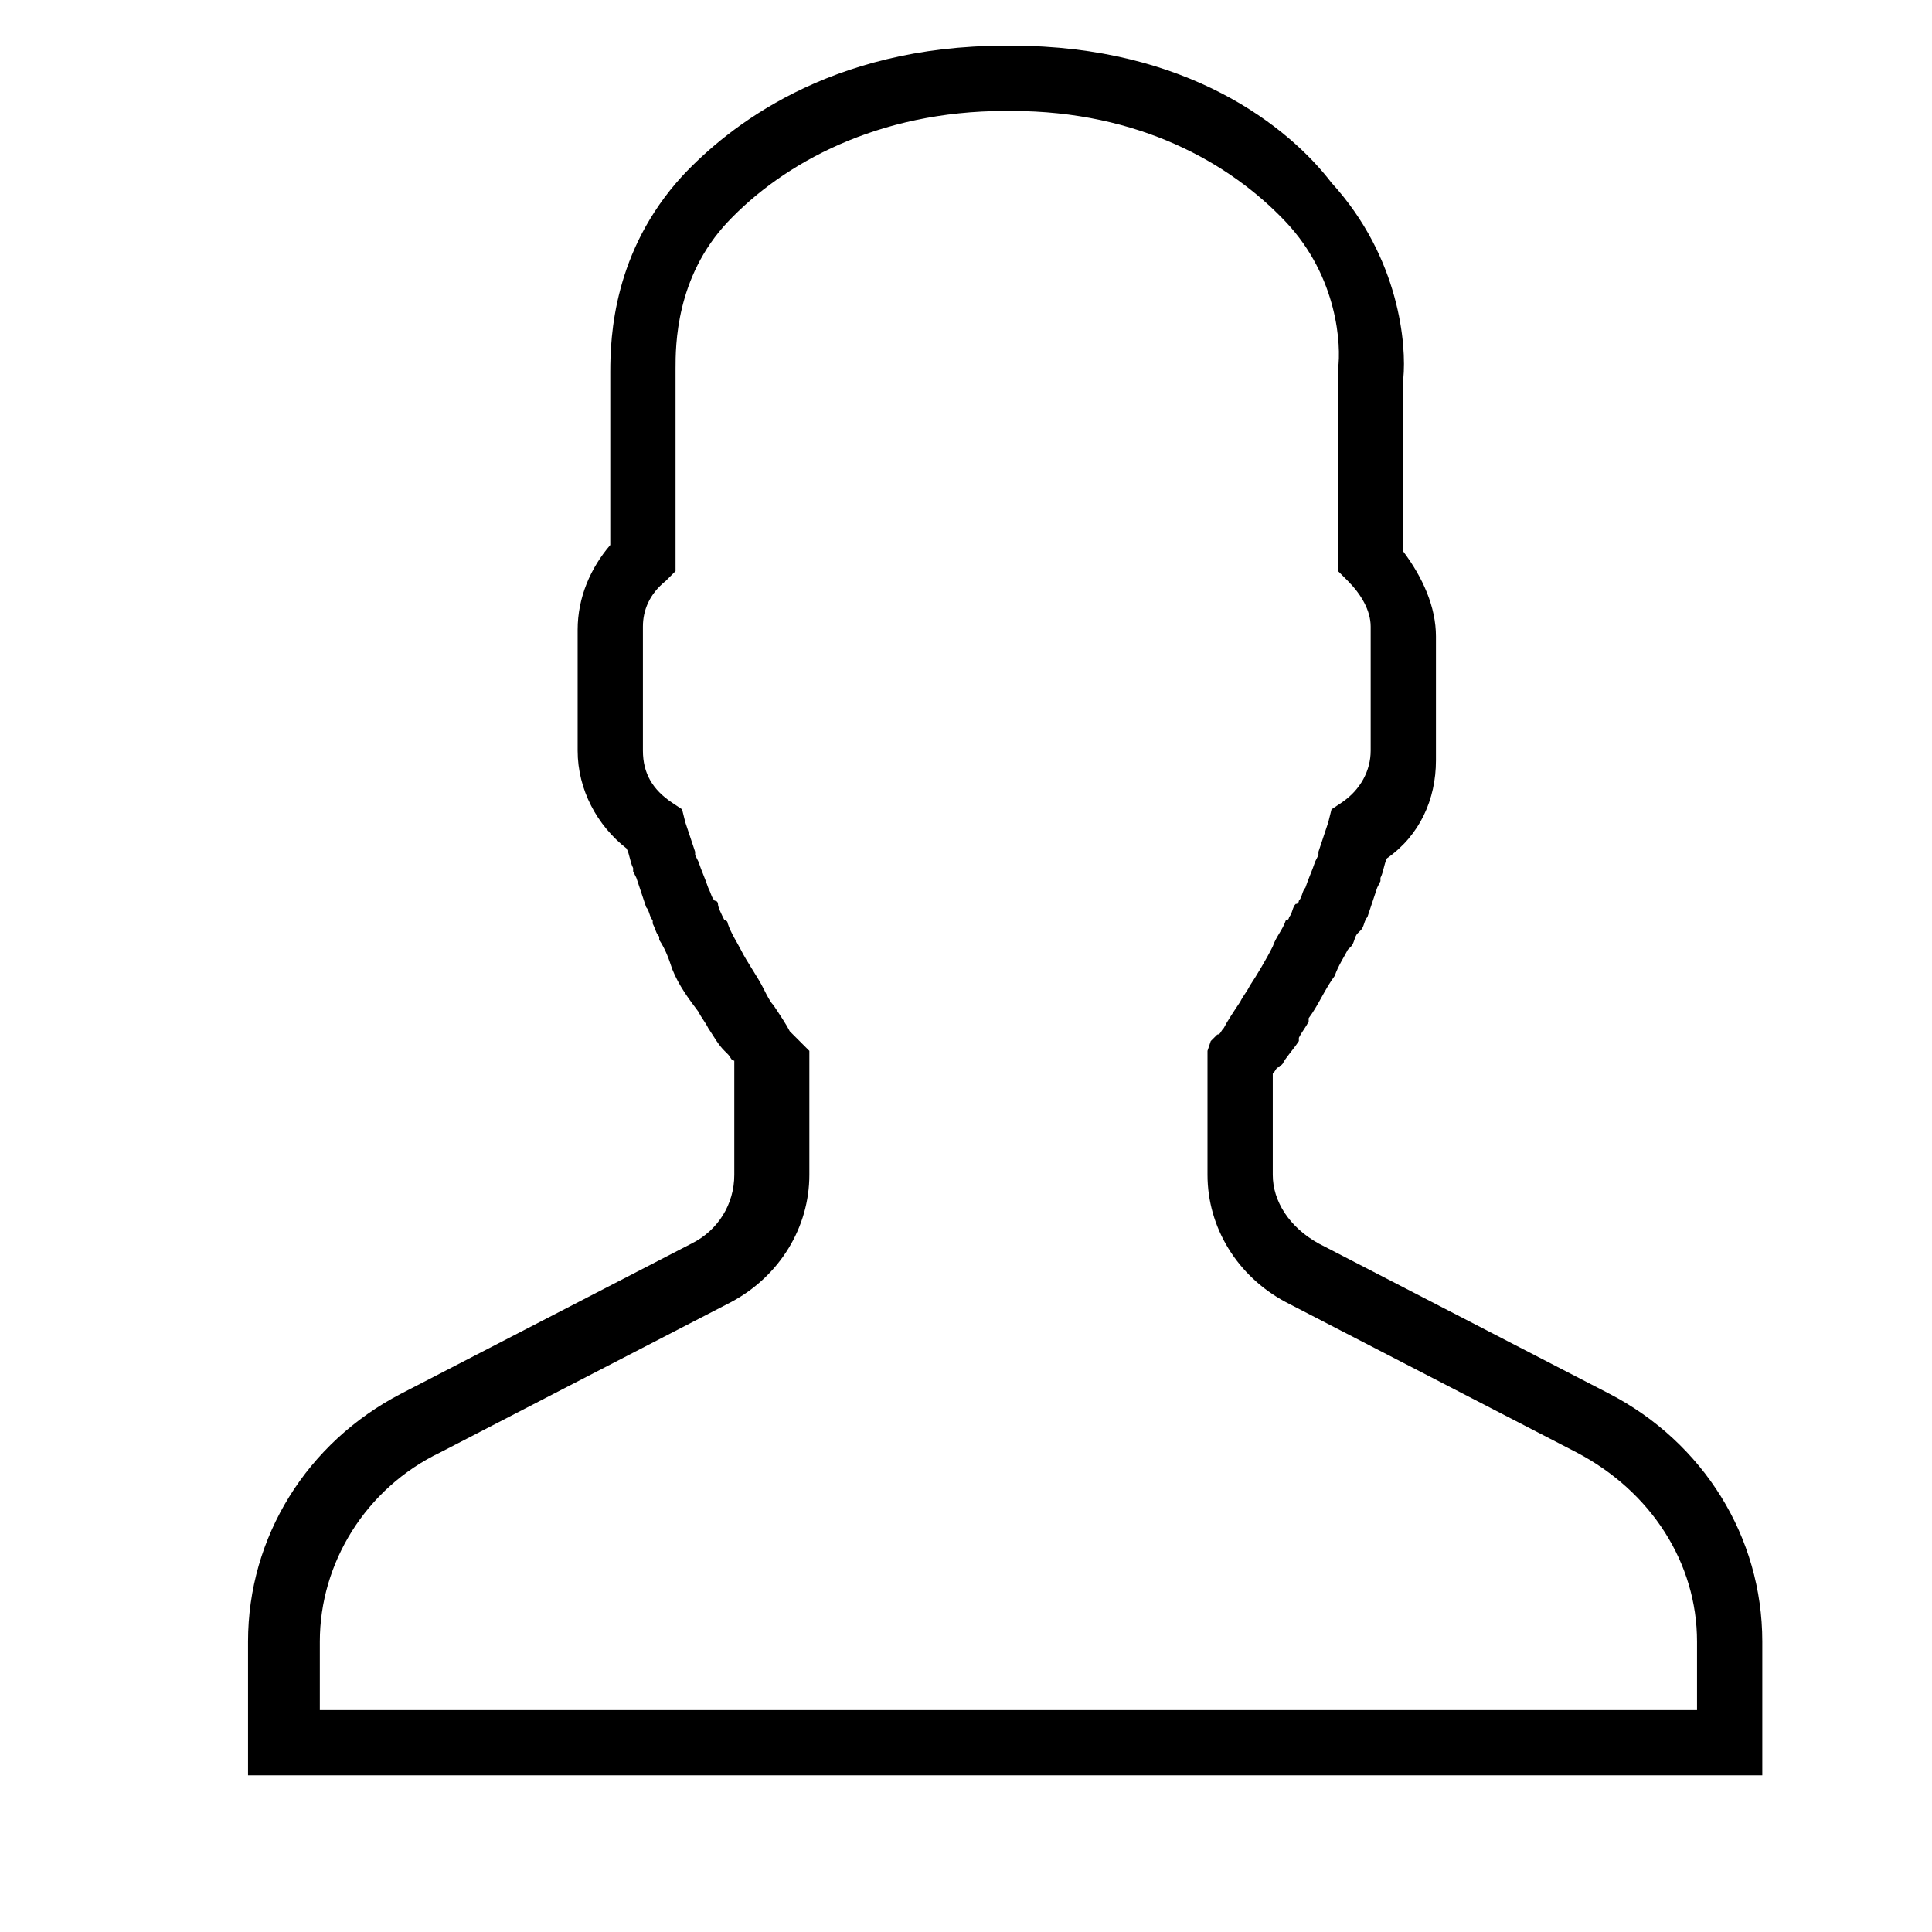
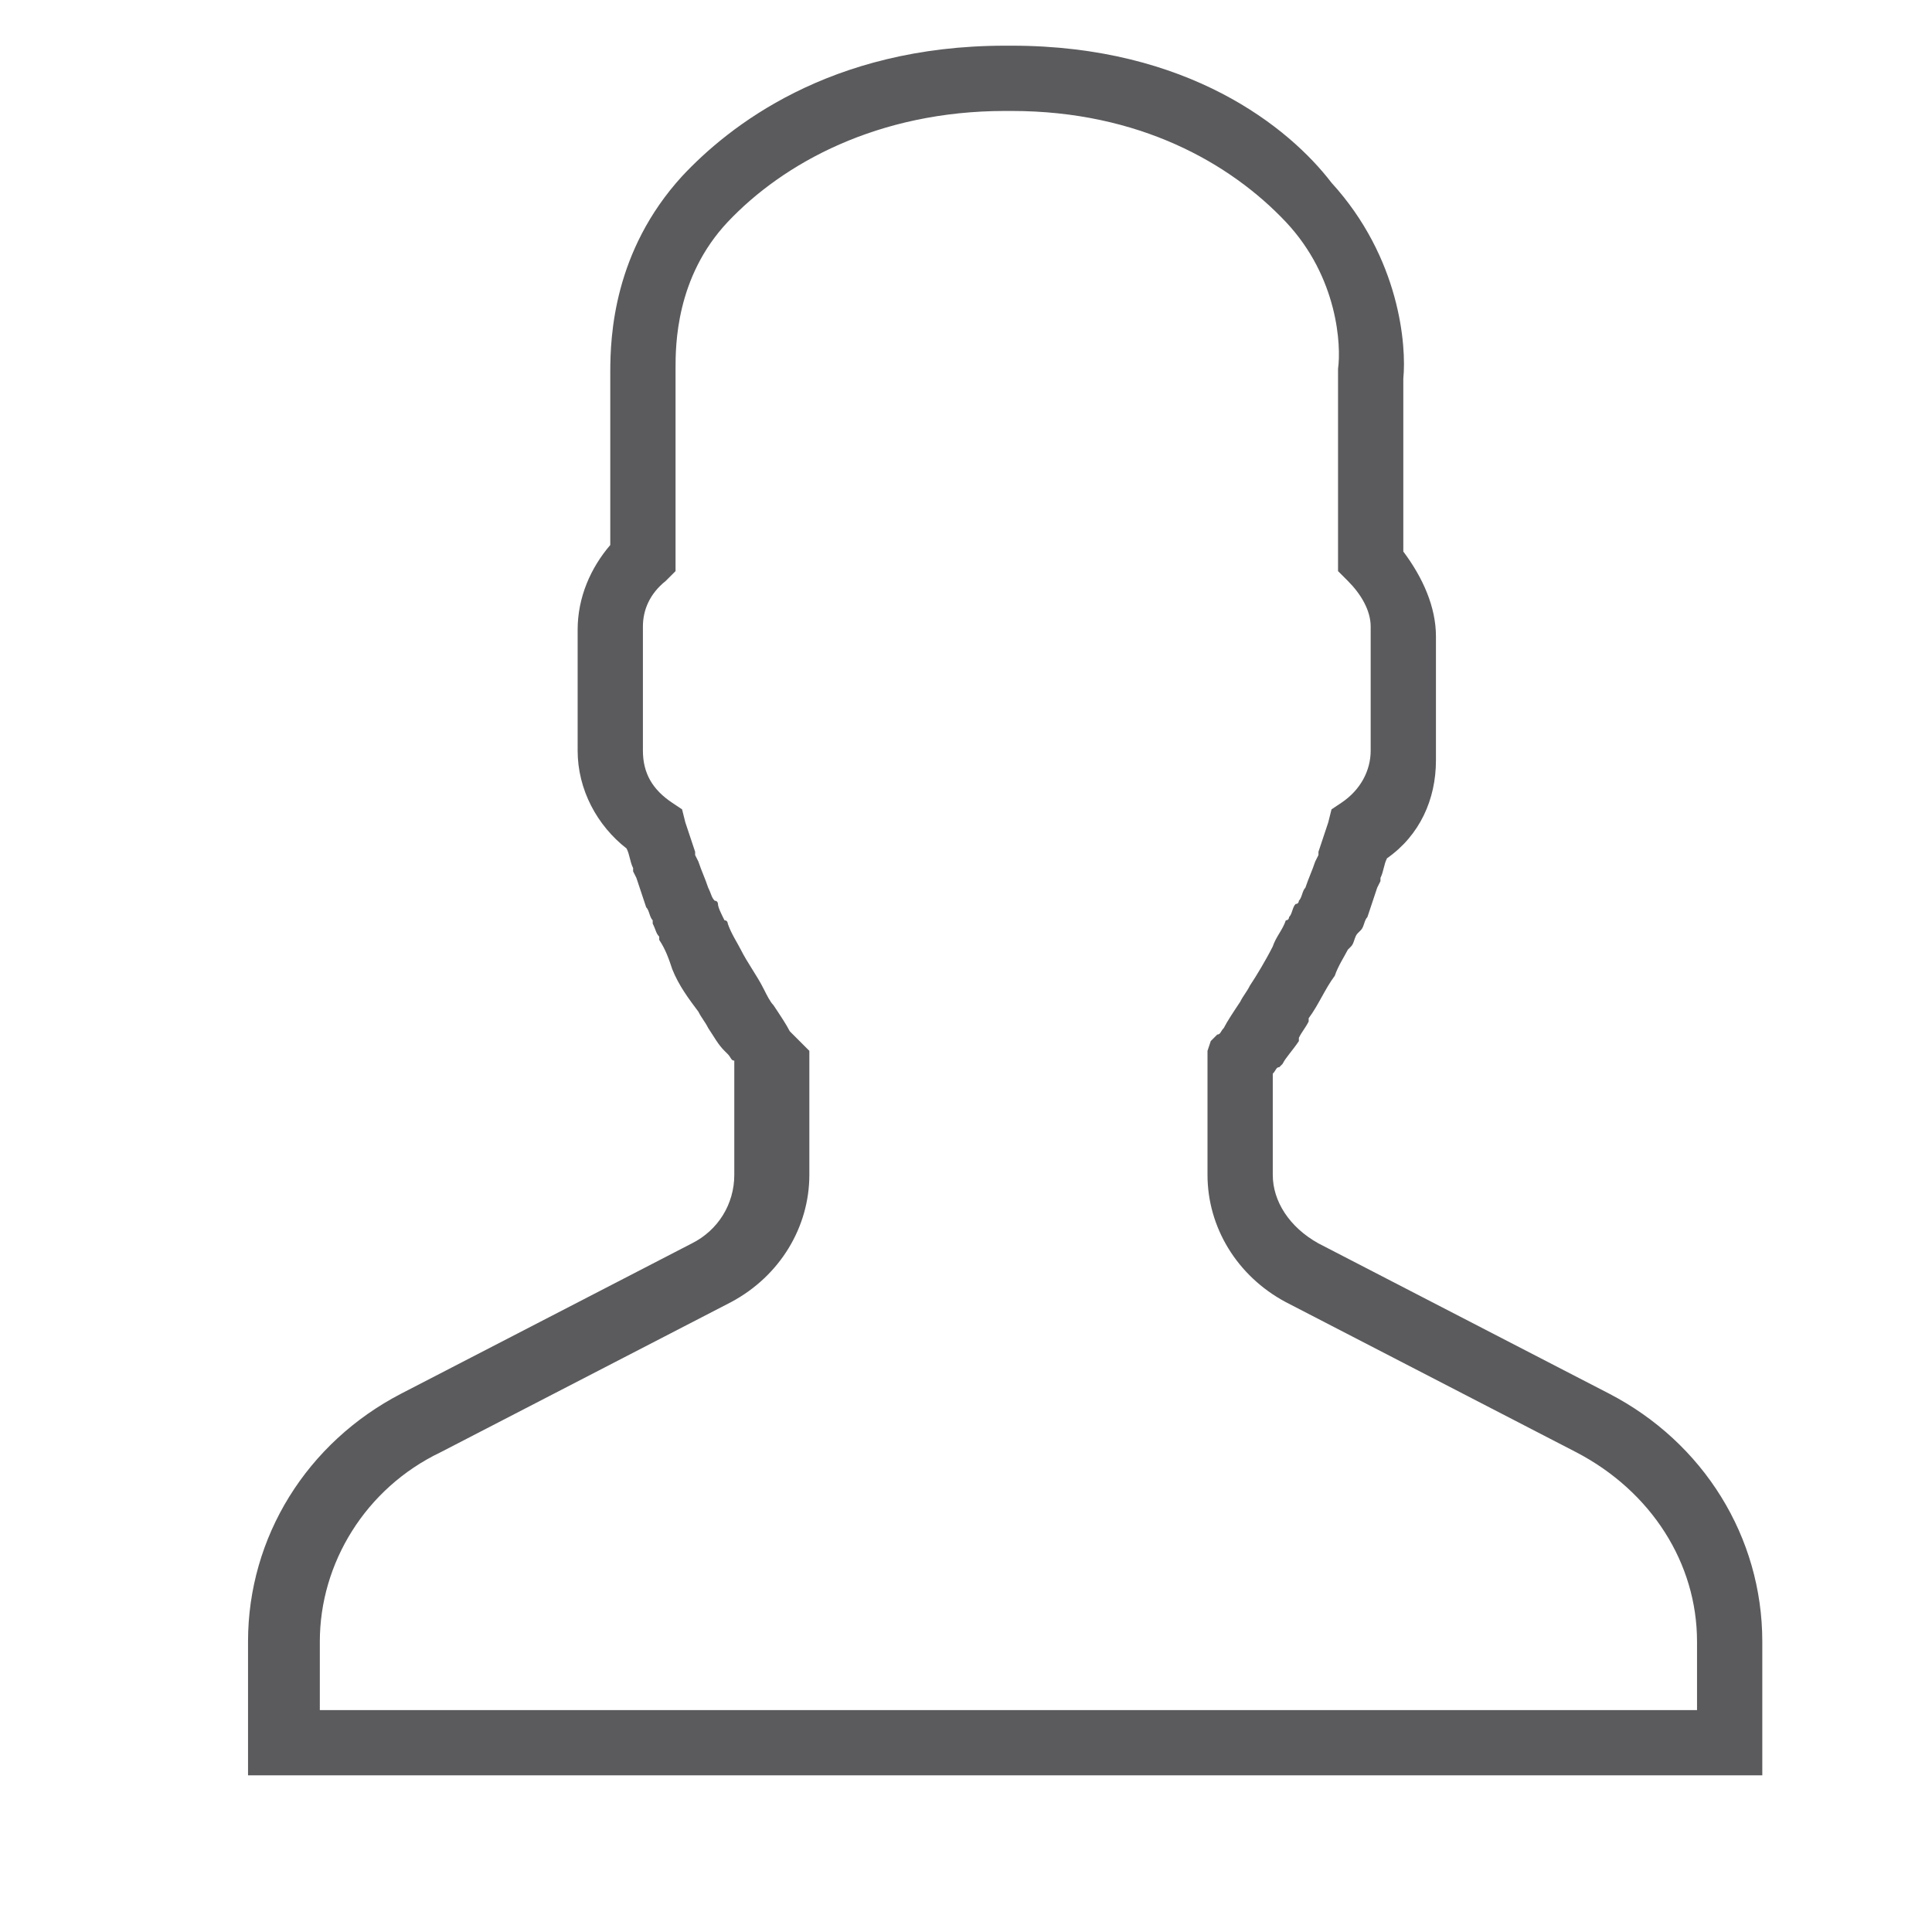
- <svg xmlns="http://www.w3.org/2000/svg" viewBox="0 0 59.2 59.2">
-   <path d="M31 3.4c3.9 0 6.7 1.6 8.4 3.4 1.6 1.7 1.7 3.8 1.6 4.5v6.2l.3.3c.4.4.7.9.7 1.4V23c0 .6-.3 1.2-.9 1.6l-.3.2-.1.4-.3.9v.1l-.1.2c-.1.3-.2.5-.3.8-.1.1-.1.3-.2.4 0 0 0 .1-.1.1-.1.1-.1.3-.2.4 0 0 0 .1-.1.1-.1.3-.3.5-.4.8-.2.4-.5.9-.7 1.2-.1.2-.2.3-.3.5-.2.3-.4.6-.5.8-.1.1-.1.2-.2.2l-.2.2-.1.3V36c0 1.6.9 3.1 2.4 3.9l8.9 4.6c2.3 1.2 3.7 3.4 3.7 5.8v2.1H9.8v-2.1c0-2.4 1.4-4.7 3.7-5.8l8.9-4.6c1.5-.8 2.4-2.3 2.4-3.9v-3.8l-.2-.2-.2-.2-.2-.2c-.1-.2-.3-.5-.5-.8-.1-.1-.2-.3-.3-.5-.2-.4-.5-.8-.7-1.2-.1-.2-.3-.5-.4-.8 0 0 0-.1-.1-.1-.1-.2-.2-.4-.2-.5 0 0 0-.1-.1-.1-.1-.1-.1-.2-.2-.4-.1-.3-.2-.5-.3-.8l-.1-.2v-.1l-.3-.9-.1-.4-.3-.2c-.6-.4-.9-.9-.9-1.6v-3.8c0-.5.2-1 .7-1.4l.3-.3v-6.2c0-.7 0-2.8 1.6-4.5C24 5 26.9 3.4 30.8 3.4h.2m0-2h-.1-.1c-5.4 0-8.5 2.5-9.9 4-2.1 2.3-2.2 4.9-2.2 6v5.3c-.6.7-1 1.6-1 2.6V23c0 1.2.6 2.3 1.5 3 .1.2.1.4.2.6v.1l.1.2.3.9c.1.1.1.3.2.4v.1c.1.2.1.3.2.4v.1c.2.3.3.6.4.9.2.5.5.9.8 1.3.1.2.2.3.3.5.2.3.3.5.5.7l.1.1c.1.1.1.2.2.2V36c0 .9-.5 1.7-1.3 2.1l-8.9 4.6c-2.9 1.5-4.7 4.4-4.7 7.6v4.1H54v-4.1c0-3.2-1.8-6.1-4.7-7.6l-8.9-4.6c-.9-.5-1.4-1.3-1.4-2.1v-3.1c.1-.1.1-.2.2-.2l.1-.1c.1-.2.3-.4.5-.7v-.1c.1-.2.2-.3.3-.5v-.1c.3-.4.5-.9.8-1.3.1-.3.3-.6.4-.8l.1-.1c.1-.1.1-.3.2-.4l.1-.1c.1-.1.1-.3.2-.4l.3-.9.1-.2v-.1c.1-.2.1-.4.2-.6 1-.7 1.5-1.8 1.5-3v-3.8c0-.9-.4-1.8-1-2.6v-5.3c.1-1-.1-3.7-2.2-6-1.3-1.7-4.4-4.2-9.8-4.2z" />
+ <svg xmlns="http://www.w3.org/2000/svg" id="svg913" version="1.1" viewBox="0 0 59.2 59.2">
+   <defs id="defs917" />
+   <path style="fill:#5b5a5d;fill-opacity:1" id="path911" d="M31 3.4c3.9 0 6.7 1.6 8.4 3.4 1.6 1.7 1.7 3.8 1.6 4.5v6.2l.3.3c.4.4.7.9.7 1.4V23c0 .6-.3 1.2-.9 1.6l-.3.2-.1.4-.3.9v.1l-.1.2c-.1.3-.2.5-.3.8-.1.1-.1.3-.2.4 0 0 0 .1-.1.1-.1.1-.1.3-.2.4 0 0 0 .1-.1.1-.1.3-.3.5-.4.8-.2.4-.5.9-.7 1.2-.1.2-.2.3-.3.5-.2.3-.4.6-.5.8-.1.1-.1.2-.2.2l-.2.2-.1.3V36c0 1.6.9 3.1 2.4 3.9l8.9 4.6c2.3 1.2 3.7 3.4 3.7 5.8v2.1H9.8v-2.1c0-2.4 1.4-4.7 3.7-5.8l8.9-4.6c1.5-.8 2.4-2.3 2.4-3.9v-3.8l-.2-.2-.2-.2-.2-.2c-.1-.2-.3-.5-.5-.8-.1-.1-.2-.3-.3-.5-.2-.4-.5-.8-.7-1.2-.1-.2-.3-.5-.4-.8 0 0 0-.1-.1-.1-.1-.2-.2-.4-.2-.5 0 0 0-.1-.1-.1-.1-.1-.1-.2-.2-.4-.1-.3-.2-.5-.3-.8l-.1-.2v-.1l-.3-.9-.1-.4-.3-.2c-.6-.4-.9-.9-.9-1.6v-3.8c0-.5.2-1 .7-1.4l.3-.3v-6.2c0-.7 0-2.8 1.6-4.5C24 5 26.9 3.4 30.8 3.4h.2m0-2h-.1-.1c-5.4 0-8.5 2.5-9.9 4-2.1 2.3-2.2 4.9-2.2 6v5.3c-.6.7-1 1.6-1 2.6V23c0 1.2.6 2.3 1.5 3 .1.2.1.4.2.6v.1l.1.2.3.9c.1.1.1.3.2.4v.1c.1.2.1.3.2.4v.1c.2.3.3.6.4.9.2.5.5.9.8 1.3.1.2.2.3.3.5.2.3.3.5.5.7l.1.1c.1.1.1.2.2.2V36c0 .9-.5 1.7-1.3 2.1l-8.9 4.6c-2.9 1.5-4.7 4.4-4.7 7.6v4.1H54v-4.1c0-3.2-1.8-6.1-4.7-7.6l-8.9-4.6c-.9-.5-1.4-1.3-1.4-2.1v-3.1c.1-.1.1-.2.2-.2l.1-.1c.1-.2.3-.4.5-.7v-.1c.1-.2.2-.3.3-.5v-.1c.3-.4.5-.9.8-1.3.1-.3.3-.6.4-.8l.1-.1c.1-.1.1-.3.2-.4l.1-.1c.1-.1.1-.3.2-.4l.3-.9.1-.2v-.1c.1-.2.1-.4.2-.6 1-.7 1.5-1.8 1.5-3v-3.8c0-.9-.4-1.8-1-2.6v-5.3c.1-1-.1-3.7-2.2-6-1.3-1.7-4.4-4.2-9.8-4.2z" />
</svg>
